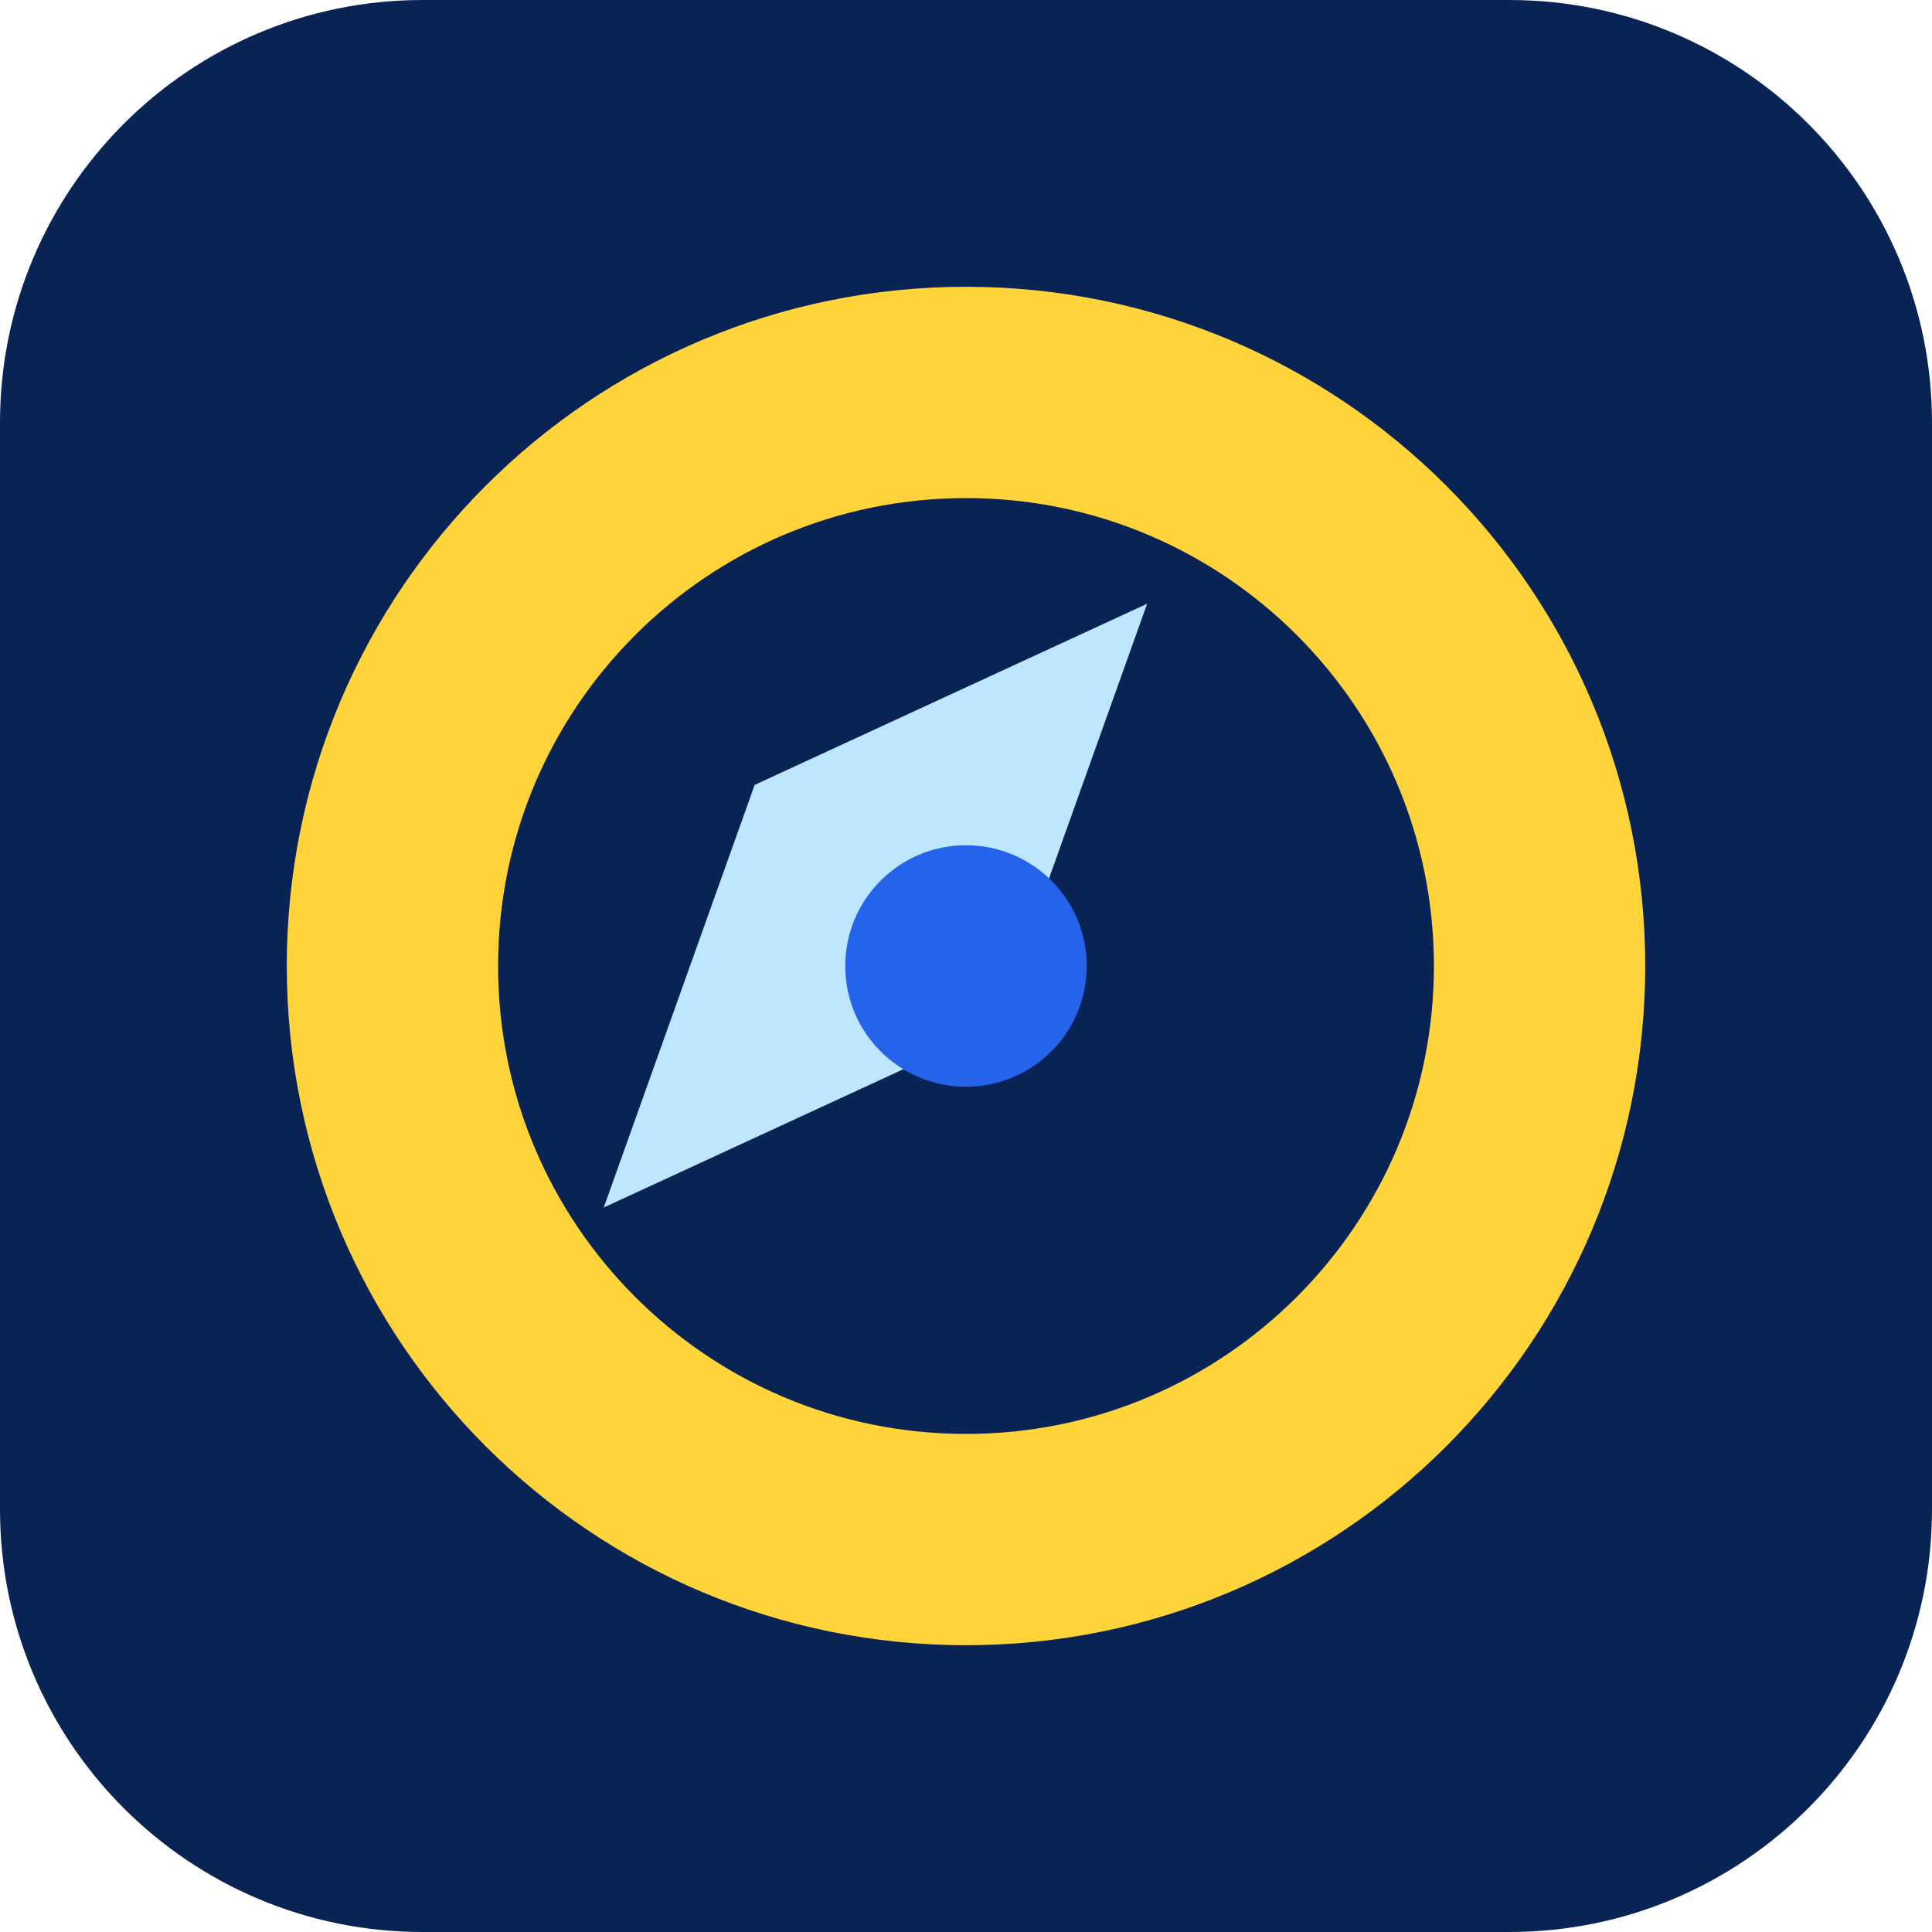
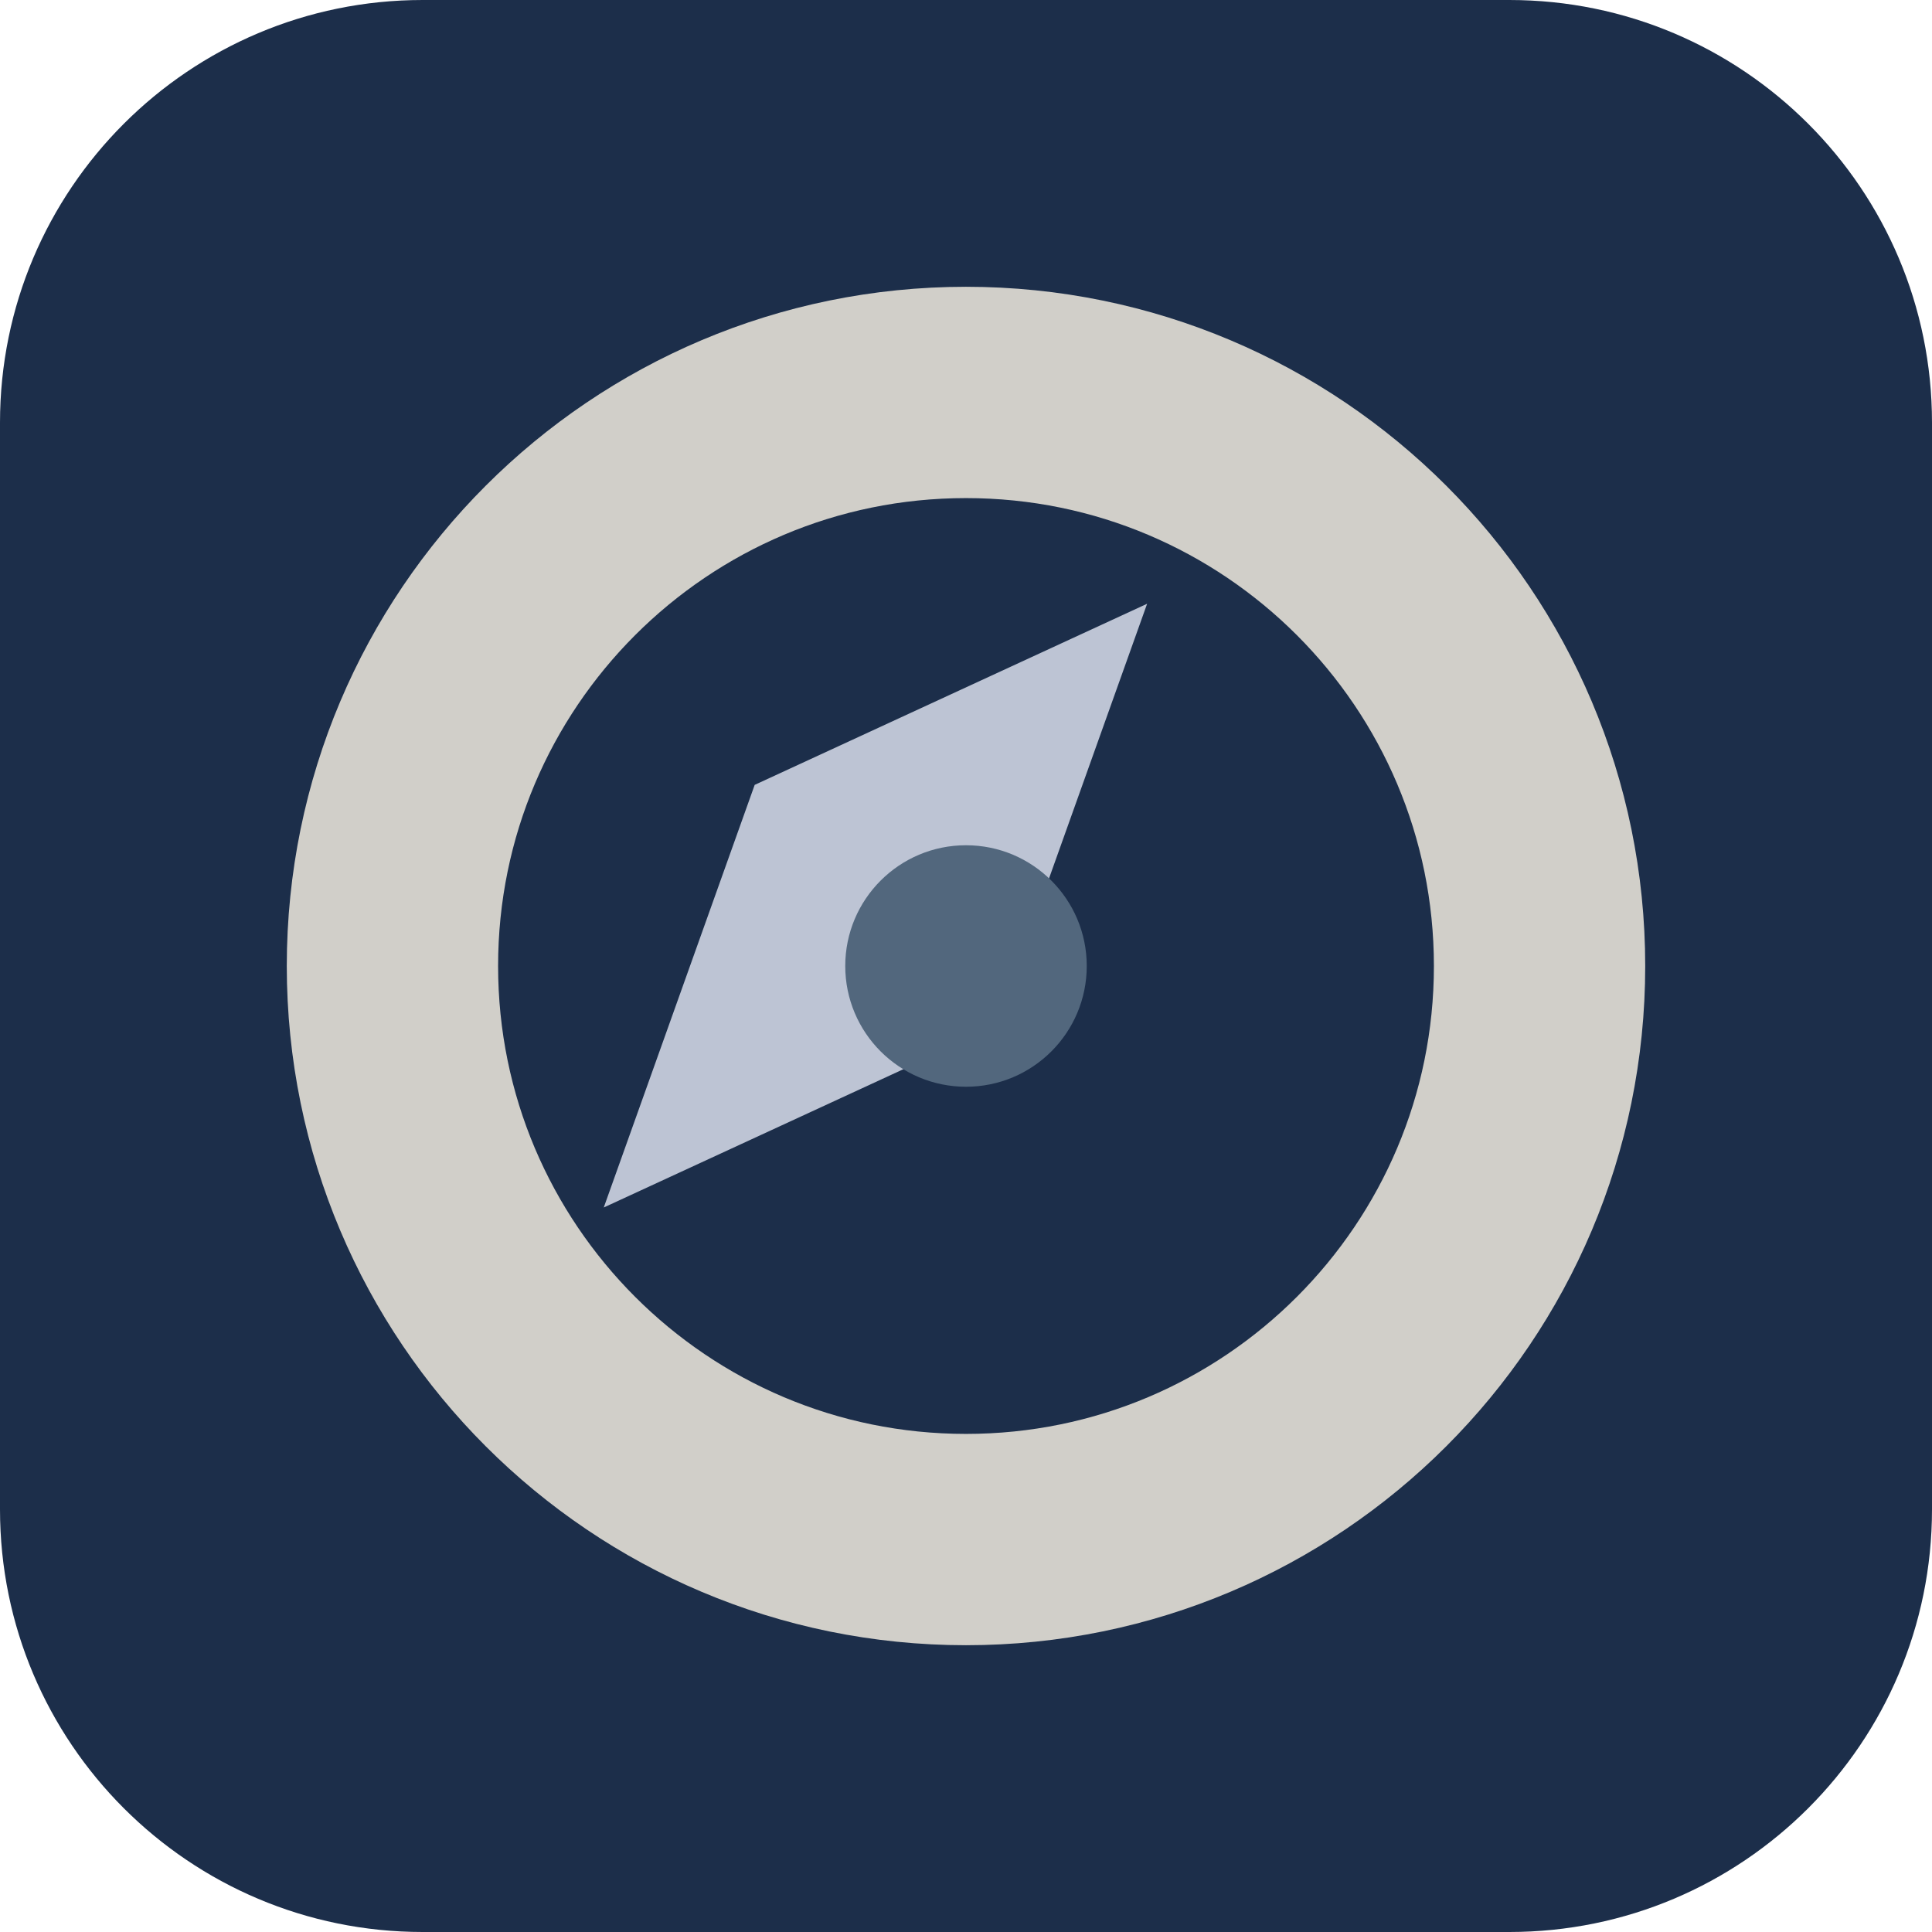
<svg xmlns="http://www.w3.org/2000/svg" viewBox="0 0 64 64">
-   <rect width="64" height="64" rx="14" fill="#092454" />
-   <circle cx="32" cy="32" r="19" fill="none" stroke="#ffd43b" stroke-width="7" />
-   <path d="M38 20 33 34 20 40l5-14z" fill="#bfe6ff" />
-   <circle cx="32" cy="32" r="4" fill="#2563eb" />
+   <rect width="64" height="64" rx="14" fill="#1c2e4a" />
+   <circle cx="32" cy="32" r="19" fill="none" stroke="#d1cfc9" stroke-width="7" />
+   <path d="M38 20 33 34 20 40l5-14z" fill="#bdc4d4" />
+   <circle cx="32" cy="32" r="4" fill="#52677d" />
</svg>
